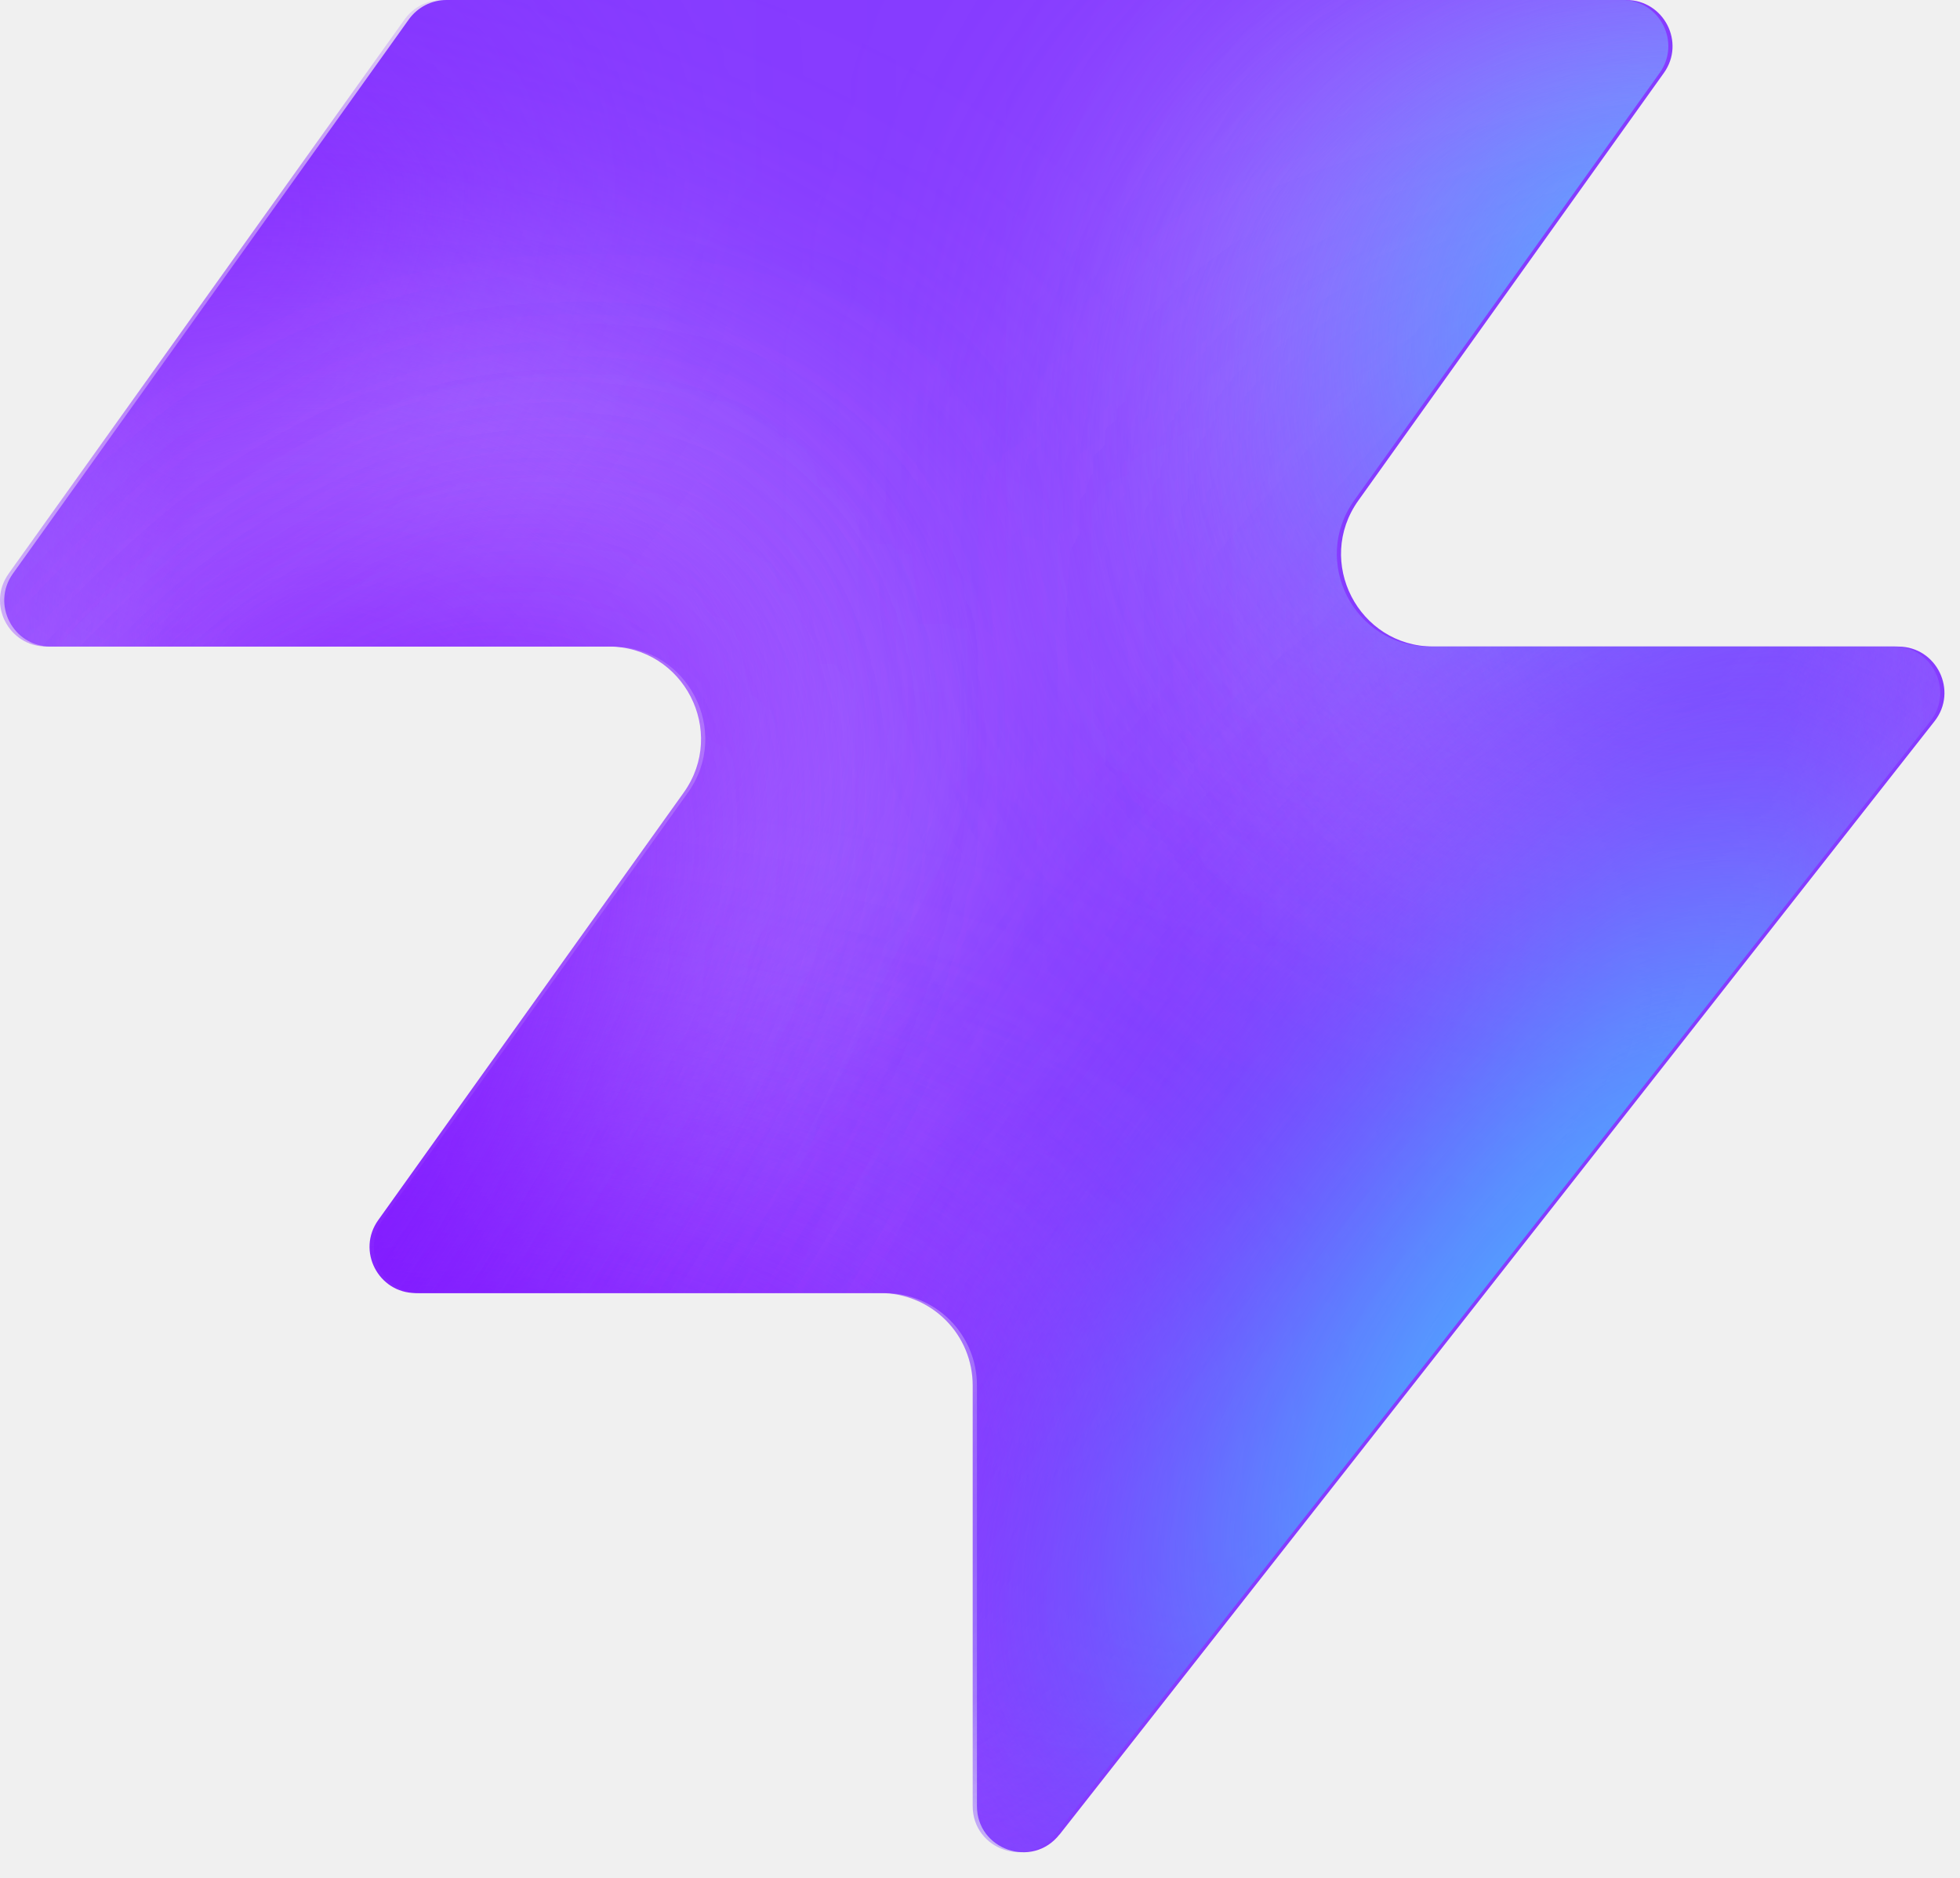
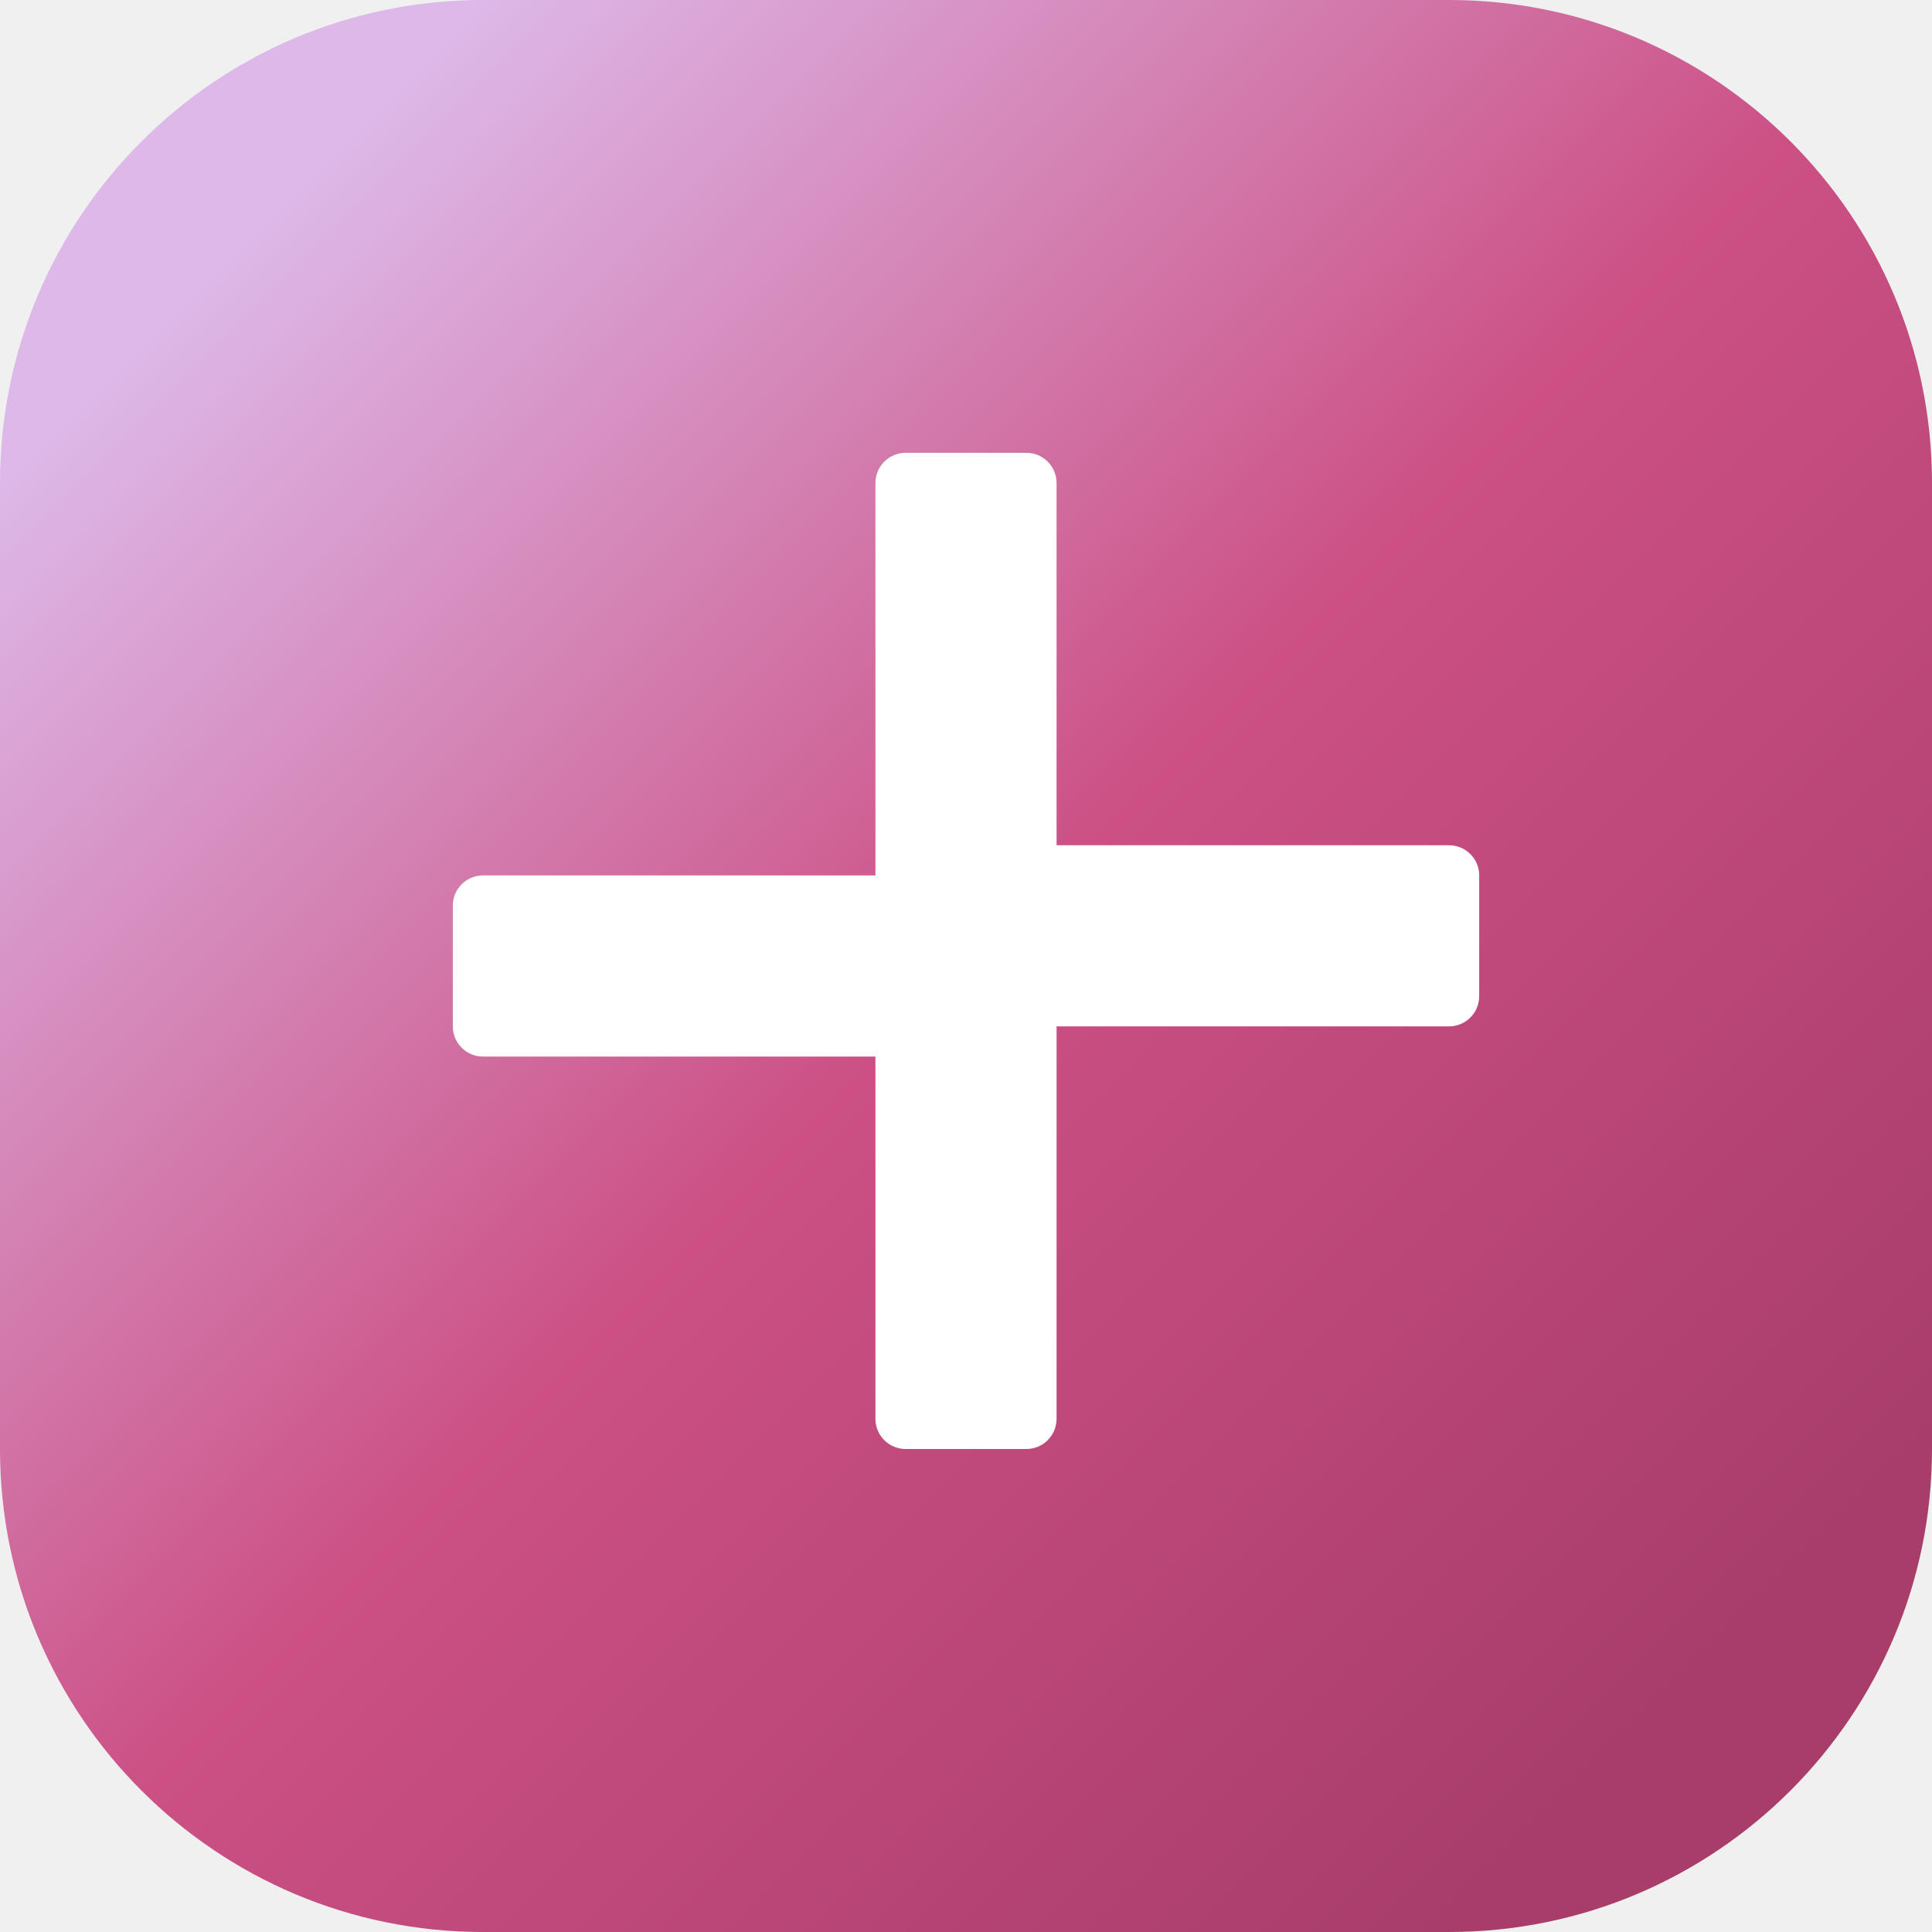
- <svg xmlns="http://www.w3.org/2000/svg" width="48" height="46" fill="none" viewBox="0 0 48 46">
-   <path fill="#863bff" d="M25.946 44.938c-.664.845-2.021.375-2.021-.698V33.937a2.26 2.26 0 0 0-2.262-2.262H10.287c-.92 0-1.456-1.04-.92-1.788l7.48-10.471c1.07-1.497 0-3.578-1.842-3.578H1.237c-.92 0-1.456-1.04-.92-1.788L10.013.474c.214-.297.556-.474.92-.474h28.894c.92 0 1.456 1.04.92 1.788l-7.48 10.471c-1.07 1.498 0 3.579 1.842 3.579h11.377c.943 0 1.473 1.088.89 1.83L25.947 44.94z" style="fill:#863bff;fill:color(display-p3 .525 .23 1);fill-opacity:1" />
-   <mask id="a" width="48" height="46" x="0" y="0" maskUnits="userSpaceOnUse" style="mask-type:alpha">
-     <path fill="#000" d="M25.842 44.938c-.664.844-2.021.375-2.021-.698V33.937a2.26 2.26 0 0 0-2.262-2.262H10.183c-.92 0-1.456-1.04-.92-1.788l7.48-10.471c1.07-1.498 0-3.579-1.842-3.579H1.133c-.92 0-1.456-1.04-.92-1.787L9.91.473c.214-.297.556-.474.92-.474h28.894c.92 0 1.456 1.04.92 1.788l-7.48 10.471c-1.07 1.498 0 3.578 1.842 3.578h11.377c.943 0 1.473 1.088.89 1.832L25.843 44.94z" style="fill:#000;fill-opacity:1" />
-   </mask>
-   <g mask="url(#a)">
-     <g filter="url(#b)">
-       <ellipse cx="5.508" cy="14.704" fill="#ede6ff" rx="5.508" ry="14.704" style="fill:#ede6ff;fill:color(display-p3 .927 .903 1);fill-opacity:1" transform="matrix(.00324 1 1 -.00324 -4.47 31.516)" />
-     </g>
-     <g filter="url(#c)">
-       <ellipse cx="10.399" cy="29.851" fill="#ede6ff" rx="10.399" ry="29.851" style="fill:#ede6ff;fill:color(display-p3 .927 .903 1);fill-opacity:1" transform="matrix(.00324 1 1 -.00324 -39.328 7.883)" />
-     </g>
-     <g filter="url(#d)">
-       <ellipse cx="5.508" cy="30.487" fill="#7e14ff" rx="5.508" ry="30.487" style="fill:#7e14ff;fill:color(display-p3 .492 .077 1);fill-opacity:1" transform="rotate(89.814 -25.913 -14.639)scale(1 -1)" />
-     </g>
-     <g filter="url(#e)">
-       <ellipse cx="5.508" cy="30.599" fill="#7e14ff" rx="5.508" ry="30.599" style="fill:#7e14ff;fill:color(display-p3 .492 .077 1);fill-opacity:1" transform="rotate(89.814 -32.644 -3.334)scale(1 -1)" />
-     </g>
-     <g filter="url(#f)">
-       <ellipse cx="5.508" cy="30.599" fill="#7e14ff" rx="5.508" ry="30.599" style="fill:#7e14ff;fill:color(display-p3 .492 .077 1);fill-opacity:1" transform="matrix(.00324 1 1 -.00324 -34.34 30.47)" />
-     </g>
-     <g filter="url(#g)">
-       <ellipse cx="14.072" cy="22.078" fill="#ede6ff" rx="14.072" ry="22.078" style="fill:#ede6ff;fill:color(display-p3 .927 .903 1);fill-opacity:1" transform="rotate(93.35 24.506 48.493)scale(-1 1)" />
-     </g>
-     <g filter="url(#h)">
-       <ellipse cx="3.47" cy="21.501" fill="#7e14ff" rx="3.47" ry="21.501" style="fill:#7e14ff;fill:color(display-p3 .492 .077 1);fill-opacity:1" transform="rotate(89.009 28.708 47.59)scale(-1 1)" />
-     </g>
-     <g filter="url(#i)">
-       <ellipse cx="3.47" cy="21.501" fill="#7e14ff" rx="3.47" ry="21.501" style="fill:#7e14ff;fill:color(display-p3 .492 .077 1);fill-opacity:1" transform="rotate(89.009 28.708 47.59)scale(-1 1)" />
-     </g>
-     <g filter="url(#j)">
-       <ellipse cx=".387" cy="8.972" fill="#7e14ff" rx="4.407" ry="29.108" style="fill:#7e14ff;fill:color(display-p3 .492 .077 1);fill-opacity:1" transform="rotate(39.51 .387 8.972)" />
-     </g>
-     <g filter="url(#k)">
-       <ellipse cx="47.523" cy="-6.092" fill="#7e14ff" rx="4.407" ry="29.108" style="fill:#7e14ff;fill:color(display-p3 .492 .077 1);fill-opacity:1" transform="rotate(37.892 47.523 -6.092)" />
-     </g>
-     <g filter="url(#l)">
-       <ellipse cx="41.412" cy="6.333" fill="#47bfff" rx="5.971" ry="9.665" style="fill:#47bfff;fill:color(display-p3 .28 .748 1);fill-opacity:1" transform="rotate(37.892 41.412 6.333)" />
-     </g>
-     <g filter="url(#m)">
-       <ellipse cx="-1.879" cy="38.332" fill="#7e14ff" rx="4.407" ry="29.108" style="fill:#7e14ff;fill:color(display-p3 .492 .077 1);fill-opacity:1" transform="rotate(37.892 -1.88 38.332)" />
-     </g>
-     <g filter="url(#n)">
-       <ellipse cx="-1.879" cy="38.332" fill="#7e14ff" rx="4.407" ry="29.108" style="fill:#7e14ff;fill:color(display-p3 .492 .077 1);fill-opacity:1" transform="rotate(37.892 -1.88 38.332)" />
-     </g>
-     <g filter="url(#o)">
-       <ellipse cx="35.651" cy="29.907" fill="#7e14ff" rx="4.407" ry="29.108" style="fill:#7e14ff;fill:color(display-p3 .492 .077 1);fill-opacity:1" transform="rotate(37.892 35.651 29.907)" />
-     </g>
-     <g filter="url(#p)">
-       <ellipse cx="38.418" cy="32.4" fill="#47bfff" rx="5.971" ry="15.297" style="fill:#47bfff;fill:color(display-p3 .28 .748 1);fill-opacity:1" transform="rotate(37.892 38.418 32.4)" />
-     </g>
-   </g>
+ <svg xmlns="http://www.w3.org/2000/svg" viewBox="0 0 32 32" fill="none">
  <defs>
-     <filter id="b" width="60.045" height="41.654" x="-19.77" y="16.149" color-interpolation-filters="sRGB" filterUnits="userSpaceOnUse">
-       <feFlood flood-opacity="0" result="BackgroundImageFix" />
-       <feBlend in="SourceGraphic" in2="BackgroundImageFix" result="shape" />
-       <feGaussianBlur result="effect1_foregroundBlur_2002_17158" stdDeviation="7.659" />
-     </filter>
-     <filter id="c" width="90.34" height="51.437" x="-54.613" y="-7.533" color-interpolation-filters="sRGB" filterUnits="userSpaceOnUse">
-       <feFlood flood-opacity="0" result="BackgroundImageFix" />
-       <feBlend in="SourceGraphic" in2="BackgroundImageFix" result="shape" />
-       <feGaussianBlur result="effect1_foregroundBlur_2002_17158" stdDeviation="7.659" />
-     </filter>
-     <filter id="d" width="79.355" height="29.4" x="-49.64" y="2.03" color-interpolation-filters="sRGB" filterUnits="userSpaceOnUse">
-       <feFlood flood-opacity="0" result="BackgroundImageFix" />
-       <feBlend in="SourceGraphic" in2="BackgroundImageFix" result="shape" />
-       <feGaussianBlur result="effect1_foregroundBlur_2002_17158" stdDeviation="4.596" />
-     </filter>
-     <filter id="e" width="79.579" height="29.4" x="-45.045" y="20.029" color-interpolation-filters="sRGB" filterUnits="userSpaceOnUse">
-       <feFlood flood-opacity="0" result="BackgroundImageFix" />
-       <feBlend in="SourceGraphic" in2="BackgroundImageFix" result="shape" />
-       <feGaussianBlur result="effect1_foregroundBlur_2002_17158" stdDeviation="4.596" />
-     </filter>
-     <filter id="f" width="79.579" height="29.4" x="-43.513" y="21.178" color-interpolation-filters="sRGB" filterUnits="userSpaceOnUse">
-       <feFlood flood-opacity="0" result="BackgroundImageFix" />
-       <feBlend in="SourceGraphic" in2="BackgroundImageFix" result="shape" />
-       <feGaussianBlur result="effect1_foregroundBlur_2002_17158" stdDeviation="4.596" />
-     </filter>
-     <filter id="g" width="74.749" height="58.852" x="15.756" y="-17.901" color-interpolation-filters="sRGB" filterUnits="userSpaceOnUse">
-       <feFlood flood-opacity="0" result="BackgroundImageFix" />
-       <feBlend in="SourceGraphic" in2="BackgroundImageFix" result="shape" />
-       <feGaussianBlur result="effect1_foregroundBlur_2002_17158" stdDeviation="7.659" />
-     </filter>
-     <filter id="h" width="61.377" height="25.362" x="23.548" y="2.284" color-interpolation-filters="sRGB" filterUnits="userSpaceOnUse">
-       <feFlood flood-opacity="0" result="BackgroundImageFix" />
-       <feBlend in="SourceGraphic" in2="BackgroundImageFix" result="shape" />
-       <feGaussianBlur result="effect1_foregroundBlur_2002_17158" stdDeviation="4.596" />
-     </filter>
-     <filter id="i" width="61.377" height="25.362" x="23.548" y="2.284" color-interpolation-filters="sRGB" filterUnits="userSpaceOnUse">
-       <feFlood flood-opacity="0" result="BackgroundImageFix" />
-       <feBlend in="SourceGraphic" in2="BackgroundImageFix" result="shape" />
-       <feGaussianBlur result="effect1_foregroundBlur_2002_17158" stdDeviation="4.596" />
-     </filter>
-     <filter id="j" width="56.045" height="63.649" x="-27.636" y="-22.853" color-interpolation-filters="sRGB" filterUnits="userSpaceOnUse">
-       <feFlood flood-opacity="0" result="BackgroundImageFix" />
-       <feBlend in="SourceGraphic" in2="BackgroundImageFix" result="shape" />
-       <feGaussianBlur result="effect1_foregroundBlur_2002_17158" stdDeviation="4.596" />
-     </filter>
-     <filter id="k" width="54.814" height="64.646" x="20.116" y="-38.415" color-interpolation-filters="sRGB" filterUnits="userSpaceOnUse">
-       <feFlood flood-opacity="0" result="BackgroundImageFix" />
-       <feBlend in="SourceGraphic" in2="BackgroundImageFix" result="shape" />
-       <feGaussianBlur result="effect1_foregroundBlur_2002_17158" stdDeviation="4.596" />
-     </filter>
-     <filter id="l" width="33.541" height="35.313" x="24.641" y="-11.323" color-interpolation-filters="sRGB" filterUnits="userSpaceOnUse">
-       <feFlood flood-opacity="0" result="BackgroundImageFix" />
-       <feBlend in="SourceGraphic" in2="BackgroundImageFix" result="shape" />
-       <feGaussianBlur result="effect1_foregroundBlur_2002_17158" stdDeviation="4.596" />
-     </filter>
-     <filter id="m" width="54.814" height="64.646" x="-29.286" y="6.009" color-interpolation-filters="sRGB" filterUnits="userSpaceOnUse">
-       <feFlood flood-opacity="0" result="BackgroundImageFix" />
-       <feBlend in="SourceGraphic" in2="BackgroundImageFix" result="shape" />
-       <feGaussianBlur result="effect1_foregroundBlur_2002_17158" stdDeviation="4.596" />
-     </filter>
-     <filter id="n" width="54.814" height="64.646" x="-29.286" y="6.009" color-interpolation-filters="sRGB" filterUnits="userSpaceOnUse">
-       <feFlood flood-opacity="0" result="BackgroundImageFix" />
-       <feBlend in="SourceGraphic" in2="BackgroundImageFix" result="shape" />
-       <feGaussianBlur result="effect1_foregroundBlur_2002_17158" stdDeviation="4.596" />
-     </filter>
-     <filter id="o" width="54.814" height="64.646" x="8.244" y="-2.416" color-interpolation-filters="sRGB" filterUnits="userSpaceOnUse">
-       <feFlood flood-opacity="0" result="BackgroundImageFix" />
-       <feBlend in="SourceGraphic" in2="BackgroundImageFix" result="shape" />
-       <feGaussianBlur result="effect1_foregroundBlur_2002_17158" stdDeviation="4.596" />
-     </filter>
-     <filter id="p" width="39.409" height="43.623" x="18.713" y="10.588" color-interpolation-filters="sRGB" filterUnits="userSpaceOnUse">
-       <feFlood flood-opacity="0" result="BackgroundImageFix" />
-       <feBlend in="SourceGraphic" in2="BackgroundImageFix" result="shape" />
-       <feGaussianBlur result="effect1_foregroundBlur_2002_17158" stdDeviation="4.596" />
-     </filter>
+     <linearGradient id="brand" x1="4" y1="4" x2="28" y2="28" gradientUnits="userSpaceOnUse">
+       <stop offset="0%" stop-color="#ddb8e8" />
+       <stop offset="50%" stop-color="#cc5084" />
+       <stop offset="100%" stop-color="#a83d6a" />
+     </linearGradient>
  </defs>
+   <rect width="32" height="32" rx="8" fill="url(#brand)" />
+   <path fill="#fff" d="M15 7.5h2a.5.5 0 0 1 .5.5V14h6.5a.5.5 0 0 1 .5.5v2a.5.5 0 0 1-.5.5H17.5v6.5a.5.5 0 0 1-.5.5h-2a.5.5 0 0 1-.5-.5V17.5H8a.5.5 0 0 1-.5-.5v-2A.5.5 0 0 1 8 14.5h6.5V8a.5.5 0 0 1 .5-.5Z" />
</svg>
